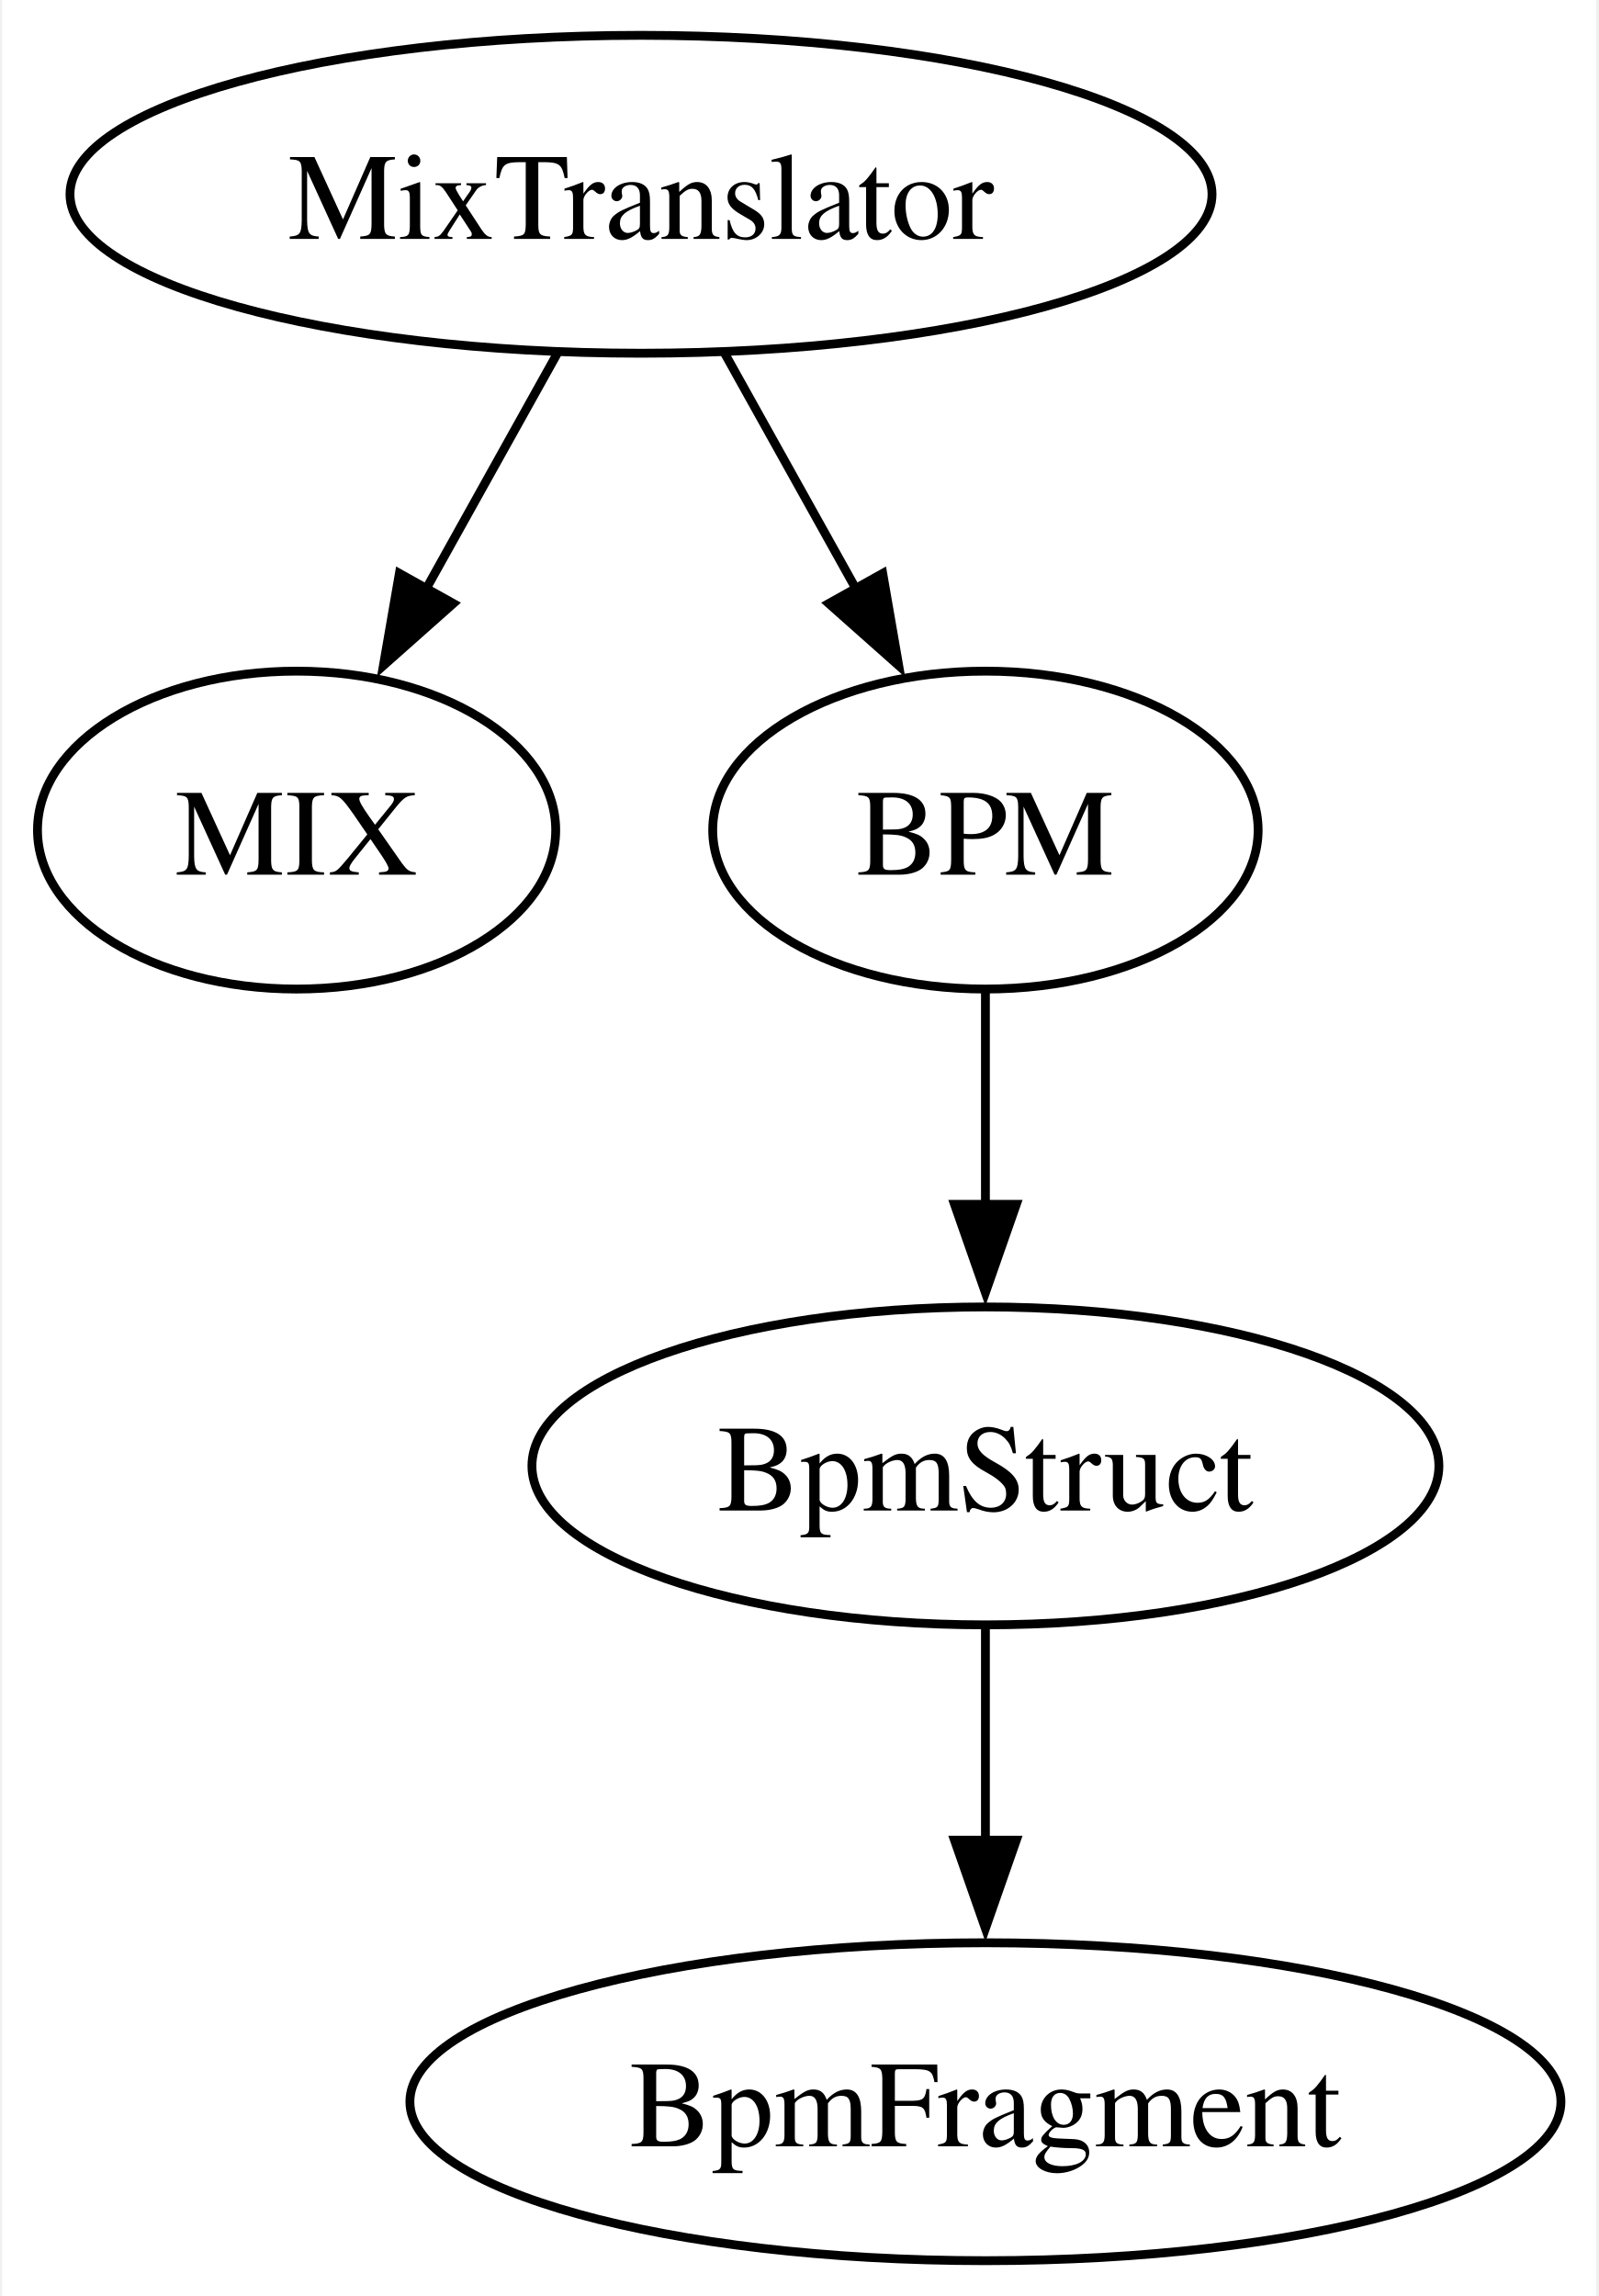
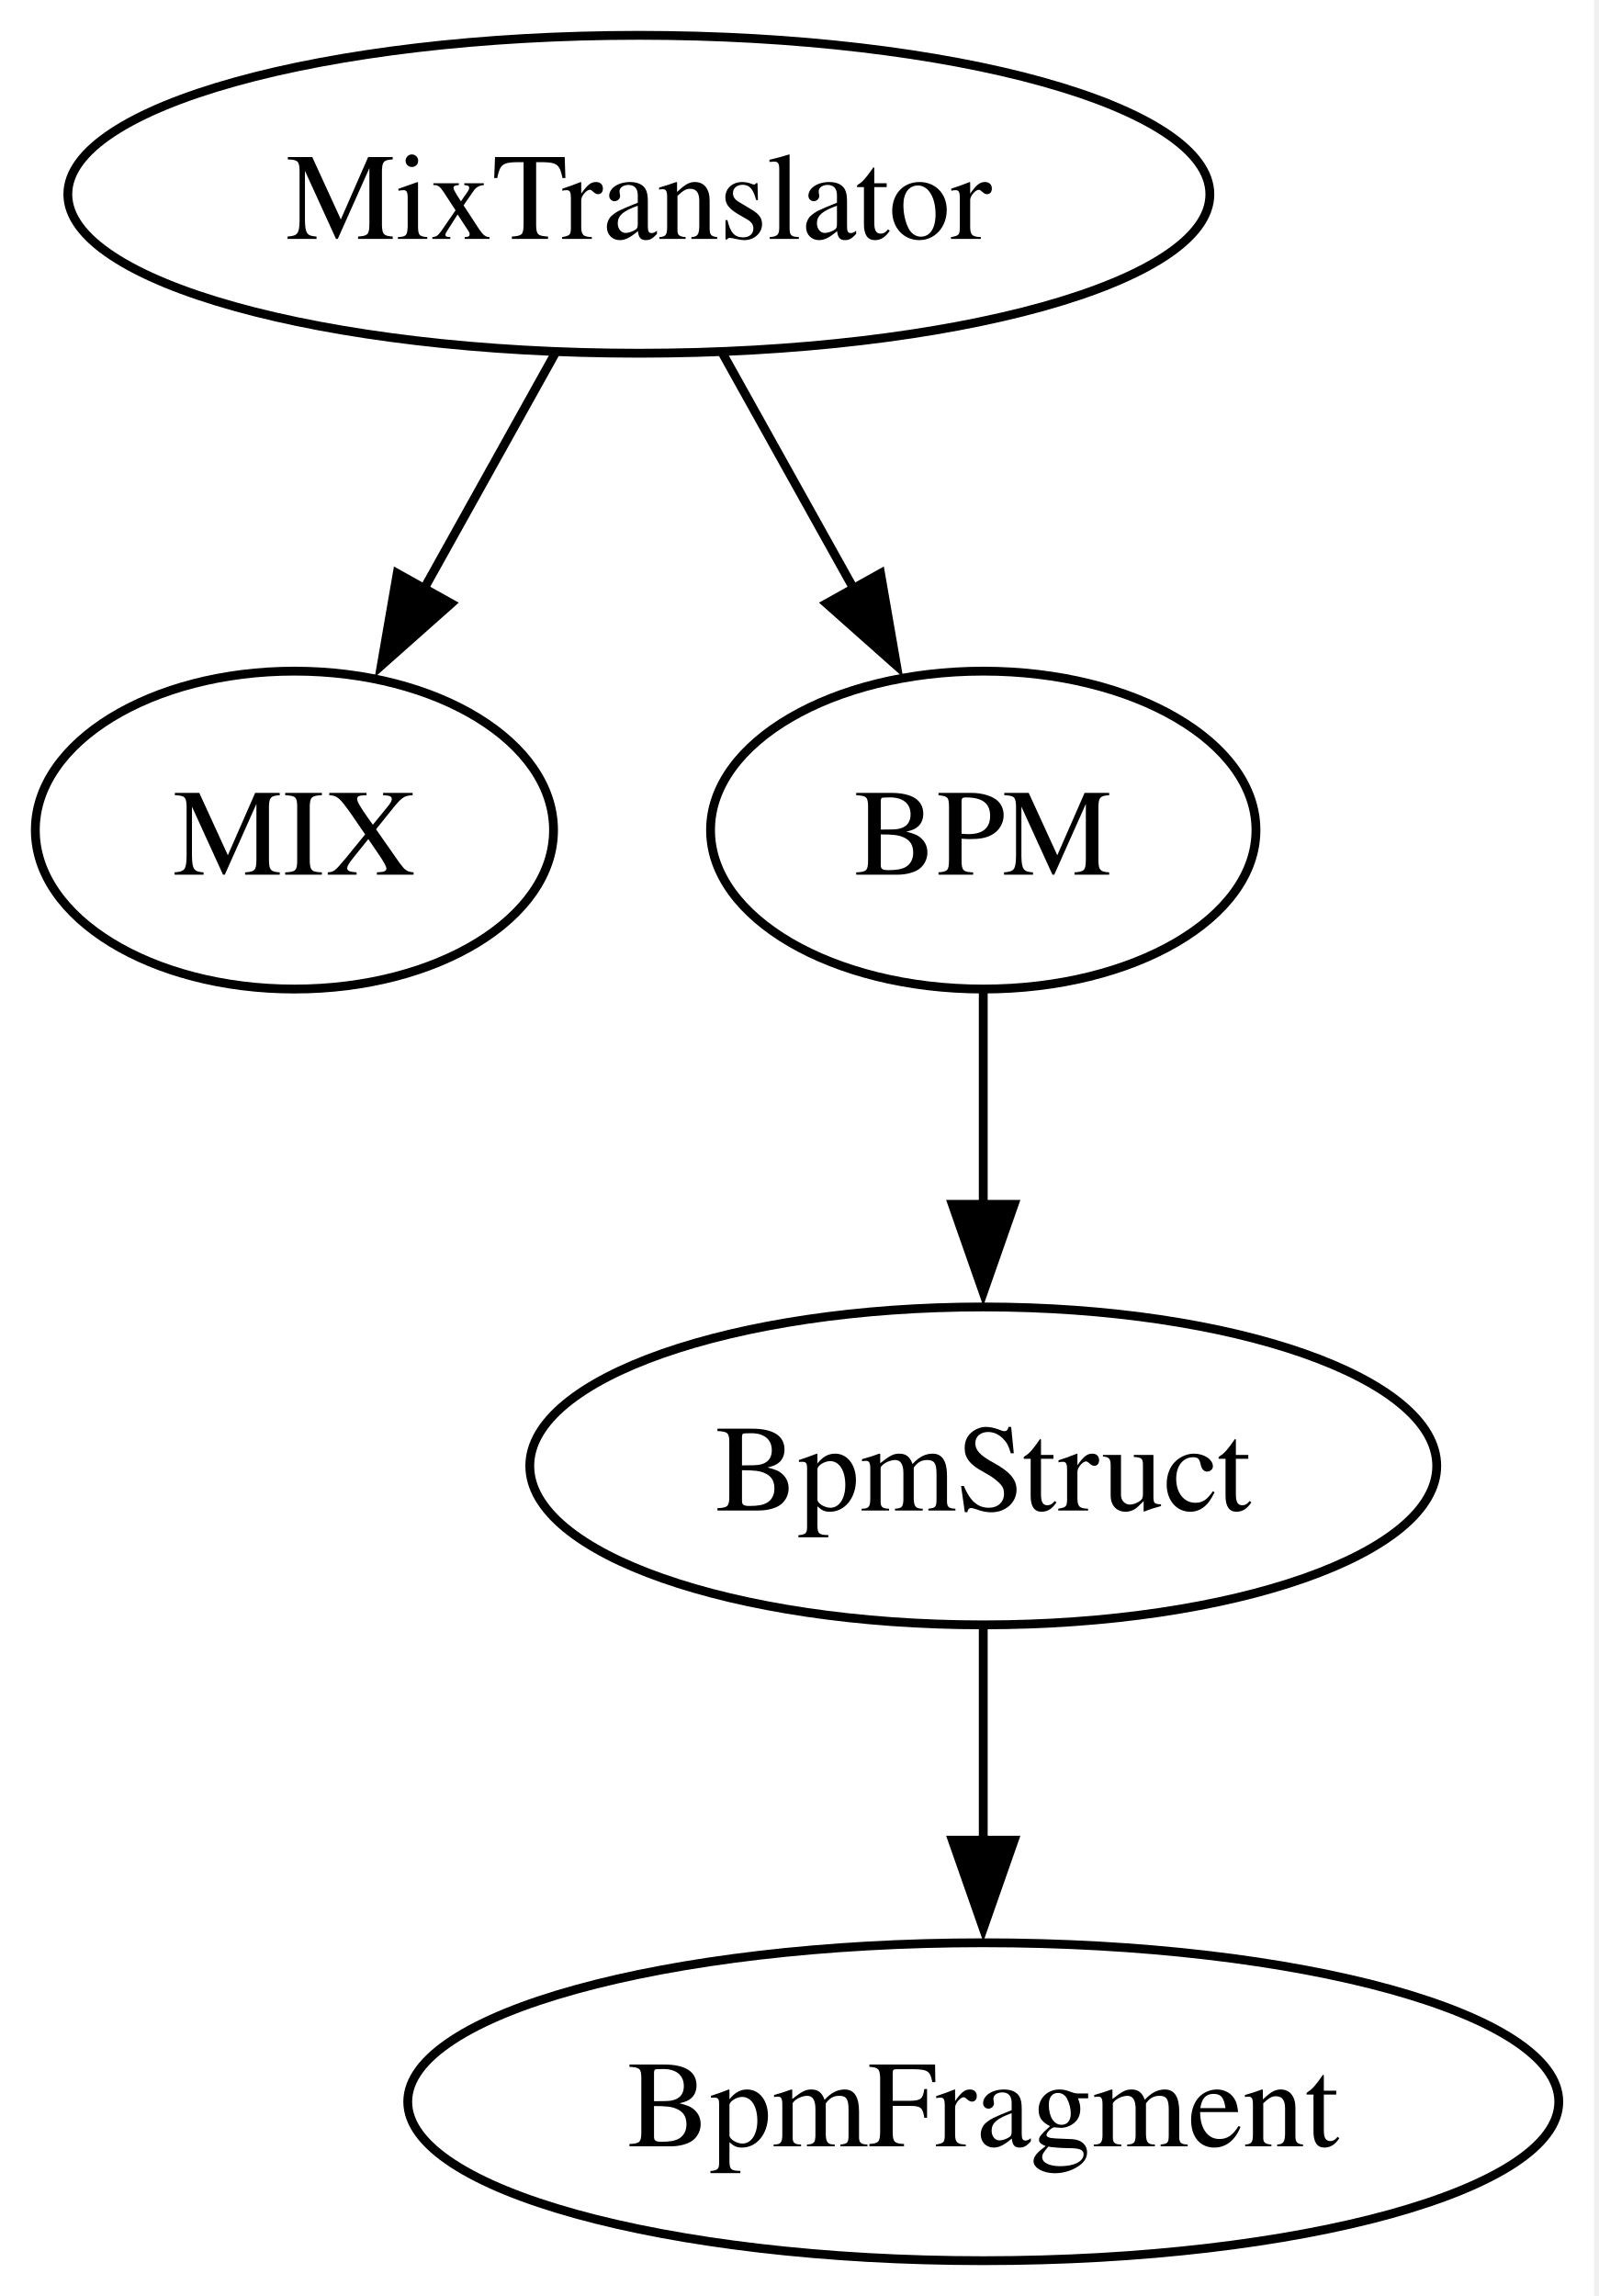
- <svg xmlns="http://www.w3.org/2000/svg" width="181pt" height="260pt" viewBox="0.00 0.00 180.51 260.00">
+ <svg xmlns="http://www.w3.org/2000/svg" width="181pt" height="260pt" viewBox="0.00 0.00 181.00 260.00">
  <g id="graph0" class="graph" transform="scale(1 1) rotate(0) translate(4 256)">
    <polygon fill="white" stroke="none" points="-4,4 -4,-256 176.51,-256 176.51,4 -4,4" />
    <g id="node1" class="node">
      <ellipse fill="none" stroke="black" cx="68.34" cy="-234" rx="64.66" ry="18" />
-       <text text-anchor="middle" x="68.34" y="-228.95" font-family="Times,serif" font-size="14.00">MixTranslator</text>
+       <text xml:space="preserve" text-anchor="middle" x="68.34" y="-228.95" font-family="Times,serif" font-size="14.00">MixTranslator</text>
    </g>
    <g id="node2" class="node">
      <ellipse fill="none" stroke="black" cx="29.34" cy="-162" rx="29.34" ry="18" />
-       <text text-anchor="middle" x="29.34" y="-156.95" font-family="Times,serif" font-size="14.00">MIX</text>
+       <text xml:space="preserve" text-anchor="middle" x="29.34" y="-156.95" font-family="Times,serif" font-size="14.00">MIX</text>
    </g>
    <g id="edge1" class="edge">
      <path fill="none" stroke="black" d="M58.9,-216.05C54.43,-208.03 48.99,-198.26 44,-189.3" />
      <polygon fill="black" stroke="black" points="47.09,-187.66 39.17,-180.63 40.98,-191.07 47.09,-187.66" />
    </g>
    <g id="node3" class="node">
      <ellipse fill="none" stroke="black" cx="107.34" cy="-162" rx="30.88" ry="18" />
-       <text text-anchor="middle" x="107.34" y="-156.95" font-family="Times,serif" font-size="14.00">BPM</text>
+       <text xml:space="preserve" text-anchor="middle" x="107.34" y="-156.95" font-family="Times,serif" font-size="14.00">BPM</text>
    </g>
    <g id="edge2" class="edge">
      <path fill="none" stroke="black" d="M77.78,-216.05C82.26,-208.03 87.7,-198.26 92.69,-189.3" />
      <polygon fill="black" stroke="black" points="95.71,-191.07 97.52,-180.63 89.6,-187.66 95.71,-191.07" />
    </g>
    <g id="node4" class="node">
      <ellipse fill="none" stroke="black" cx="107.34" cy="-90" rx="51.35" ry="18" />
-       <text text-anchor="middle" x="107.34" y="-84.95" font-family="Times,serif" font-size="14.00">BpmStruct</text>
+       <text xml:space="preserve" text-anchor="middle" x="107.34" y="-84.95" font-family="Times,serif" font-size="14.00">BpmStruct</text>
    </g>
    <g id="edge3" class="edge">
      <path fill="none" stroke="black" d="M107.34,-143.7C107.34,-136.41 107.34,-127.73 107.34,-119.54" />
      <polygon fill="black" stroke="black" points="110.84,-119.62 107.34,-109.62 103.84,-119.62 110.84,-119.62" />
    </g>
    <g id="node5" class="node">
      <ellipse fill="none" stroke="black" cx="107.34" cy="-18" rx="65.17" ry="18" />
-       <text text-anchor="middle" x="107.34" y="-12.95" font-family="Times,serif" font-size="14.00">BpmFragment</text>
+       <text xml:space="preserve" text-anchor="middle" x="107.34" y="-12.95" font-family="Times,serif" font-size="14.00">BpmFragment</text>
    </g>
    <g id="edge4" class="edge">
      <path fill="none" stroke="black" d="M107.34,-71.7C107.34,-64.41 107.34,-55.73 107.34,-47.54" />
      <polygon fill="black" stroke="black" points="110.84,-47.62 107.34,-37.62 103.84,-47.62 110.84,-47.62" />
    </g>
  </g>
</svg>
